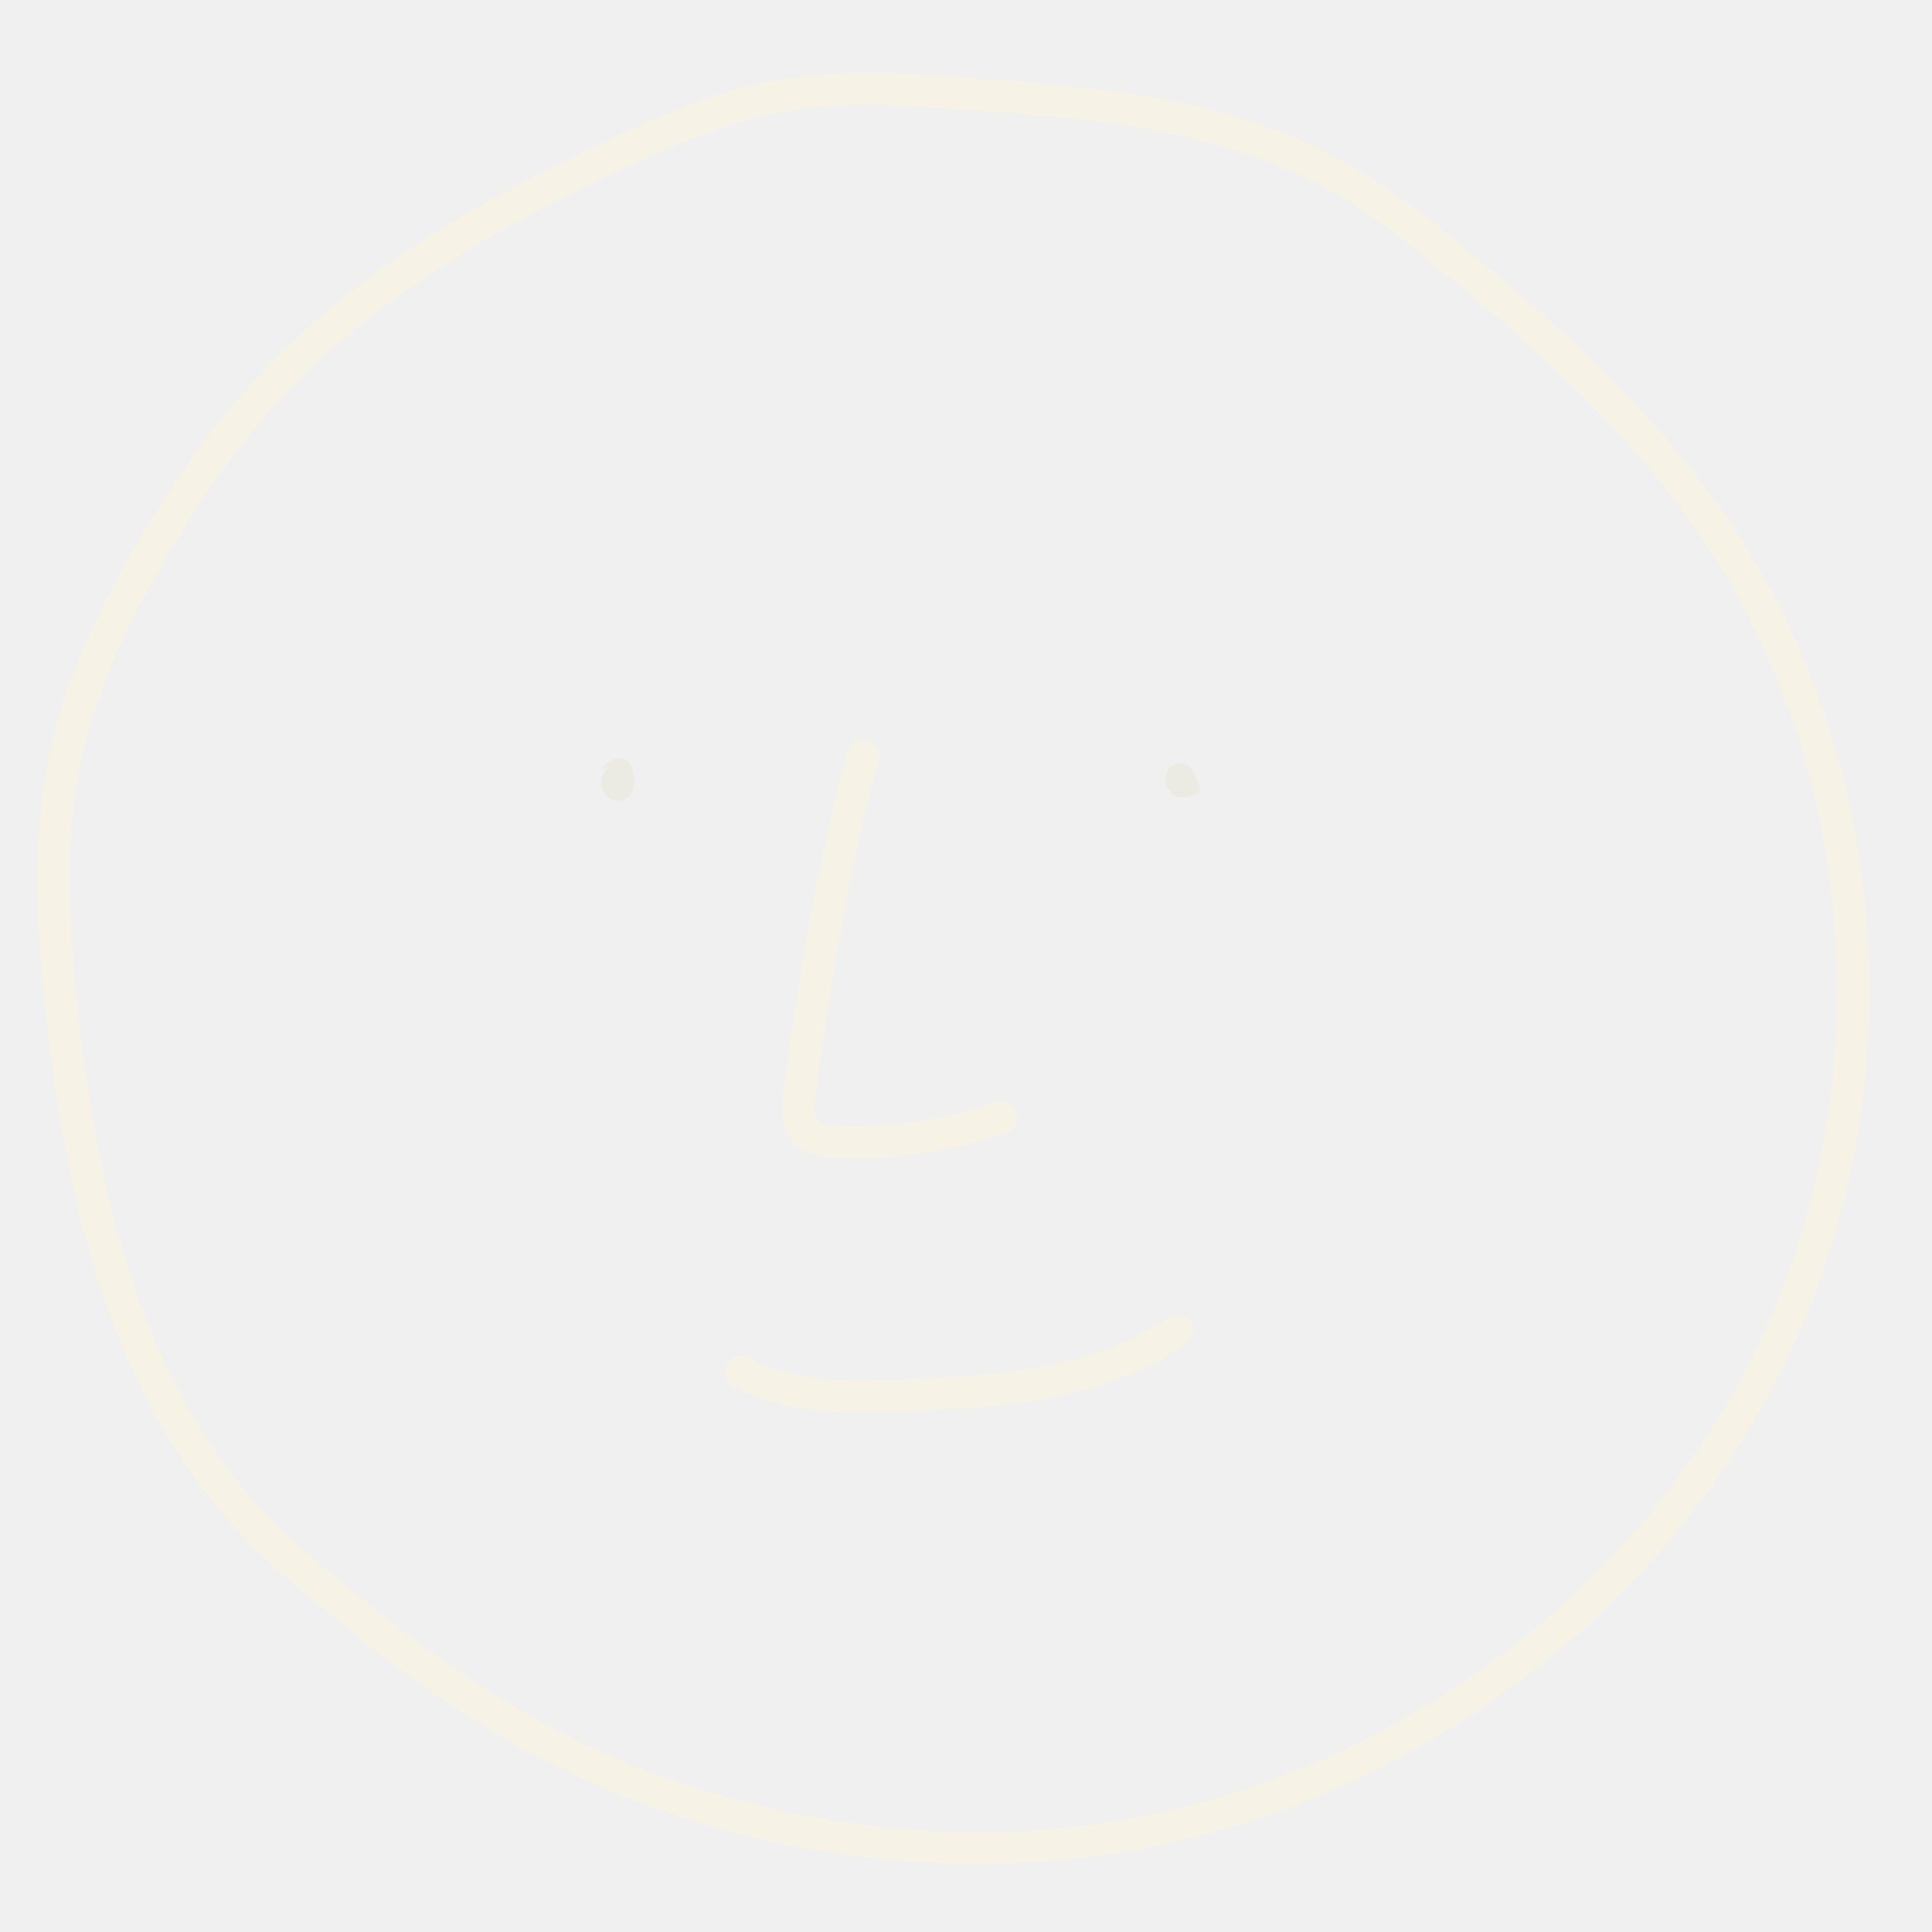
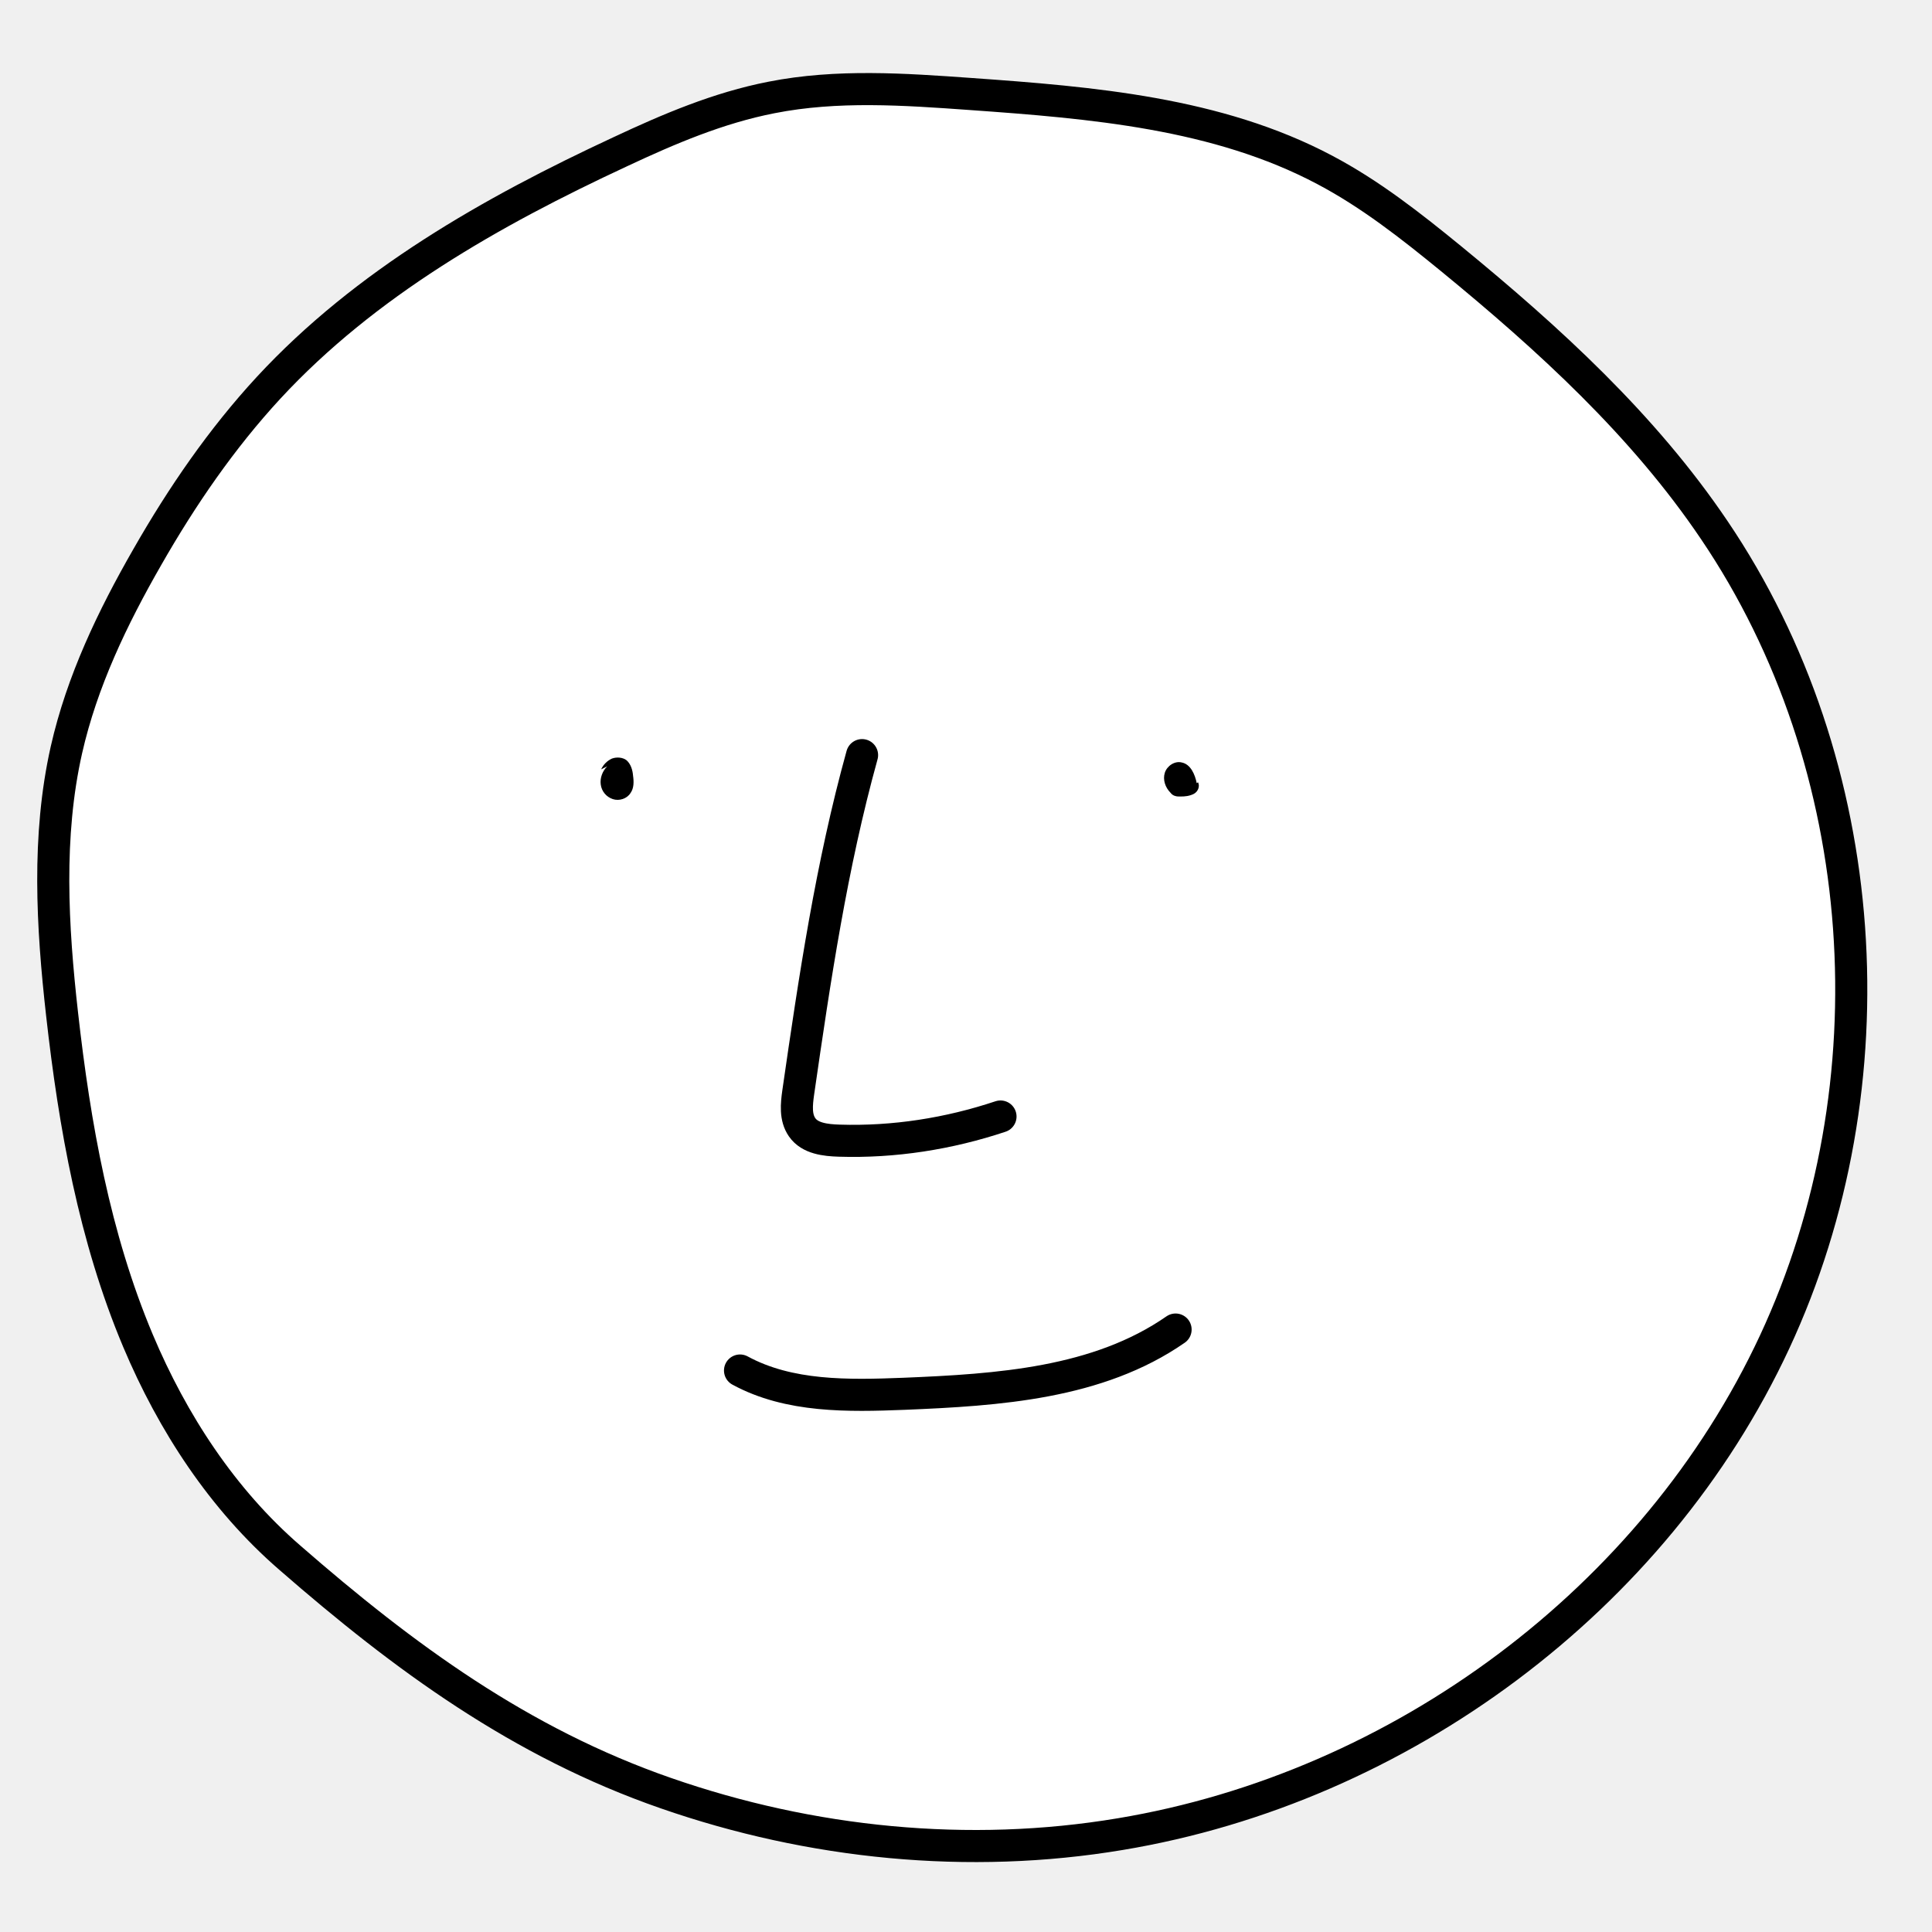
- <svg xmlns="http://www.w3.org/2000/svg" version="1.1" id="Ebene_1" x="0px" y="0px" viewBox="0 0 447.5 447.5" style="enable-background:new 0 0 447.5 447.5;" xml:space="preserve">
-   <style type="text/css">
- 	.st0{fill:none;stroke:#F6F2E6;stroke-width:7.44;stroke-miterlimit:10;}
- 	.st1{fill:none;stroke:#F6F2E6;stroke-width:7.44;stroke-linecap:round;stroke-linejoin:round;}
- 	.st2{fill:#ECEBE3;}
- </style>
-   <path class="st0" d="M32,310.9c-10.1-24-14.7-49.9-17.6-75.7c-2.3-20.4-3.5-41.3,1-61.3c3.6-15.9,10.7-30.7,18.8-44.8  c8-14,17.2-27.4,28.1-39.2c22.4-24.2,51.6-40.8,81.5-54.7c11.3-5.3,22.8-10.2,35.1-12.6c15.2-3,30.8-1.9,46.2-0.8  c28.1,2,57.2,4.4,82.1,17.6c10.6,5.6,20,13,29.3,20.6c22.7,18.6,44.6,38.6,61,62.9c36.9,54.5,41.8,128.6,14,188.3  c-27.8,59.7-86.8,103.3-151.7,114.1c-35.2,5.9-71.8,2.2-105.4-9.5c-33.7-11.7-60.7-31.5-87.2-54.6C51.6,347.7,40,329.9,32,310.9  L32,310.9z" />
-   <path class="st1" d="M199.9,175.1c-7.1,25.6-11,51.9-14.8,78.2c-0.4,2.8-0.7,5.8,0.9,8.1c1.8,2.6,5.4,3,8.6,3.1  c12.7,0.4,25.4-1.6,37.4-5.6" />
-   <path class="st1" d="M171.6,317.8c11.4,6.2,25.1,5.9,38,5.4c21.9-0.9,45-2.4,63-14.9" />
-   <path class="st2" d="M139.4,178.4c0.5-1.1,1.4-2,2.5-2.5c1.1-0.4,2.5-0.3,3.4,0.4c1,0.9,1.4,2.3,1.5,3.6c0.2,1.4,0.2,2.9-0.6,4  c-0.8,1.3-2.6,1.9-4.1,1.4s-2.6-1.8-2.8-3.4c-0.2-1.5,0.4-3.1,1.5-4.2" />
-   <path class="st2" d="M277.8,181.4c0.5,0.9,0,2.2-1,2.7s-2,0.6-3.1,0.6c-0.4,0-0.8,0-1.1-0.1c-0.5-0.1-0.9-0.4-1.2-0.8  c-1.2-1.2-1.8-3-1.3-4.6s2.3-2.8,3.9-2.4c2.1,0.4,3.1,2.8,3.5,4.8" />
+ <svg xmlns="http://www.w3.org/2000/svg" width="100%" height="100%" viewBox="0 0 448 448" version="1.1" xml:space="preserve" style="fill-rule:evenodd;clip-rule:evenodd;stroke-miterlimit:10;">
+   <path d="M32,310.9C21.9,286.9 17.3,261 14.4,235.2C12.1,214.8 10.9,193.9 15.4,173.9C19,158 26.1,143.2 34.2,129.1C42.2,115.1 51.4,101.7 62.3,89.9C84.7,65.7 113.9,49.1 143.8,35.2C155.1,29.9 166.6,25 178.9,22.6C194.1,19.6 209.7,20.7 225.1,21.8C253.2,23.8 282.3,26.2 307.2,39.4C317.8,45 327.2,52.4 336.5,60C359.2,78.6 381.1,98.6 397.5,122.9C434.4,177.4 439.3,251.5 411.5,311.2C383.7,370.9 324.7,414.5 259.8,425.3C224.6,431.2 188,427.5 154.4,415.8C120.7,404.1 93.7,384.3 67.2,361.2C51.6,347.7 40,329.9 32,310.9Z" style="fill:white;fill-rule:nonzero;stroke:black;stroke-width:7.44px;" />
+   <path d="M199.9,175.1C192.8,200.7 188.9,227 185.1,253.3C184.7,256.1 184.4,259.1 186,261.4C187.8,264 191.4,264.4 194.6,264.5C207.3,264.9 220,262.9 232,258.9" style="fill:white;fill-rule:nonzero;stroke:black;stroke-width:7.44px;stroke-linecap:round;stroke-linejoin:round;stroke-miterlimit:4;" />
+   <path d="M171.6,317.8C183,324 196.7,323.7 209.6,323.2C231.5,322.3 254.6,320.8 272.6,308.3" style="fill:white;fill-rule:nonzero;stroke:black;stroke-width:7.44px;stroke-linecap:round;stroke-linejoin:round;stroke-miterlimit:4;" />
+   <path d="M139.4,178.4C139.9,177.3 140.8,176.4 141.9,175.9C143,175.5 144.4,175.6 145.3,176.3C146.3,177.2 146.7,178.6 146.8,179.9C147,181.3 147,182.8 146.2,183.9C145.4,185.2 143.6,185.8 142.1,185.3C140.6,184.8 139.5,183.5 139.3,181.9C139.1,180.4 139.7,178.8 140.8,177.7" style="fill-rule:nonzero;" />
+   <path d="M277.8,181.4C278.3,182.3 277.8,183.6 276.8,184.1C275.8,184.6 274.8,184.7 273.7,184.7C273.3,184.7 272.9,184.7 272.6,184.6C272.1,184.5 271.7,184.2 271.4,183.8C270.2,182.6 269.6,180.8 270.1,179.2C270.6,177.6 272.4,176.4 274,176.8C276.1,177.2 277.1,179.6 277.5,181.6" style="fill-rule:nonzero;" />
</svg>
